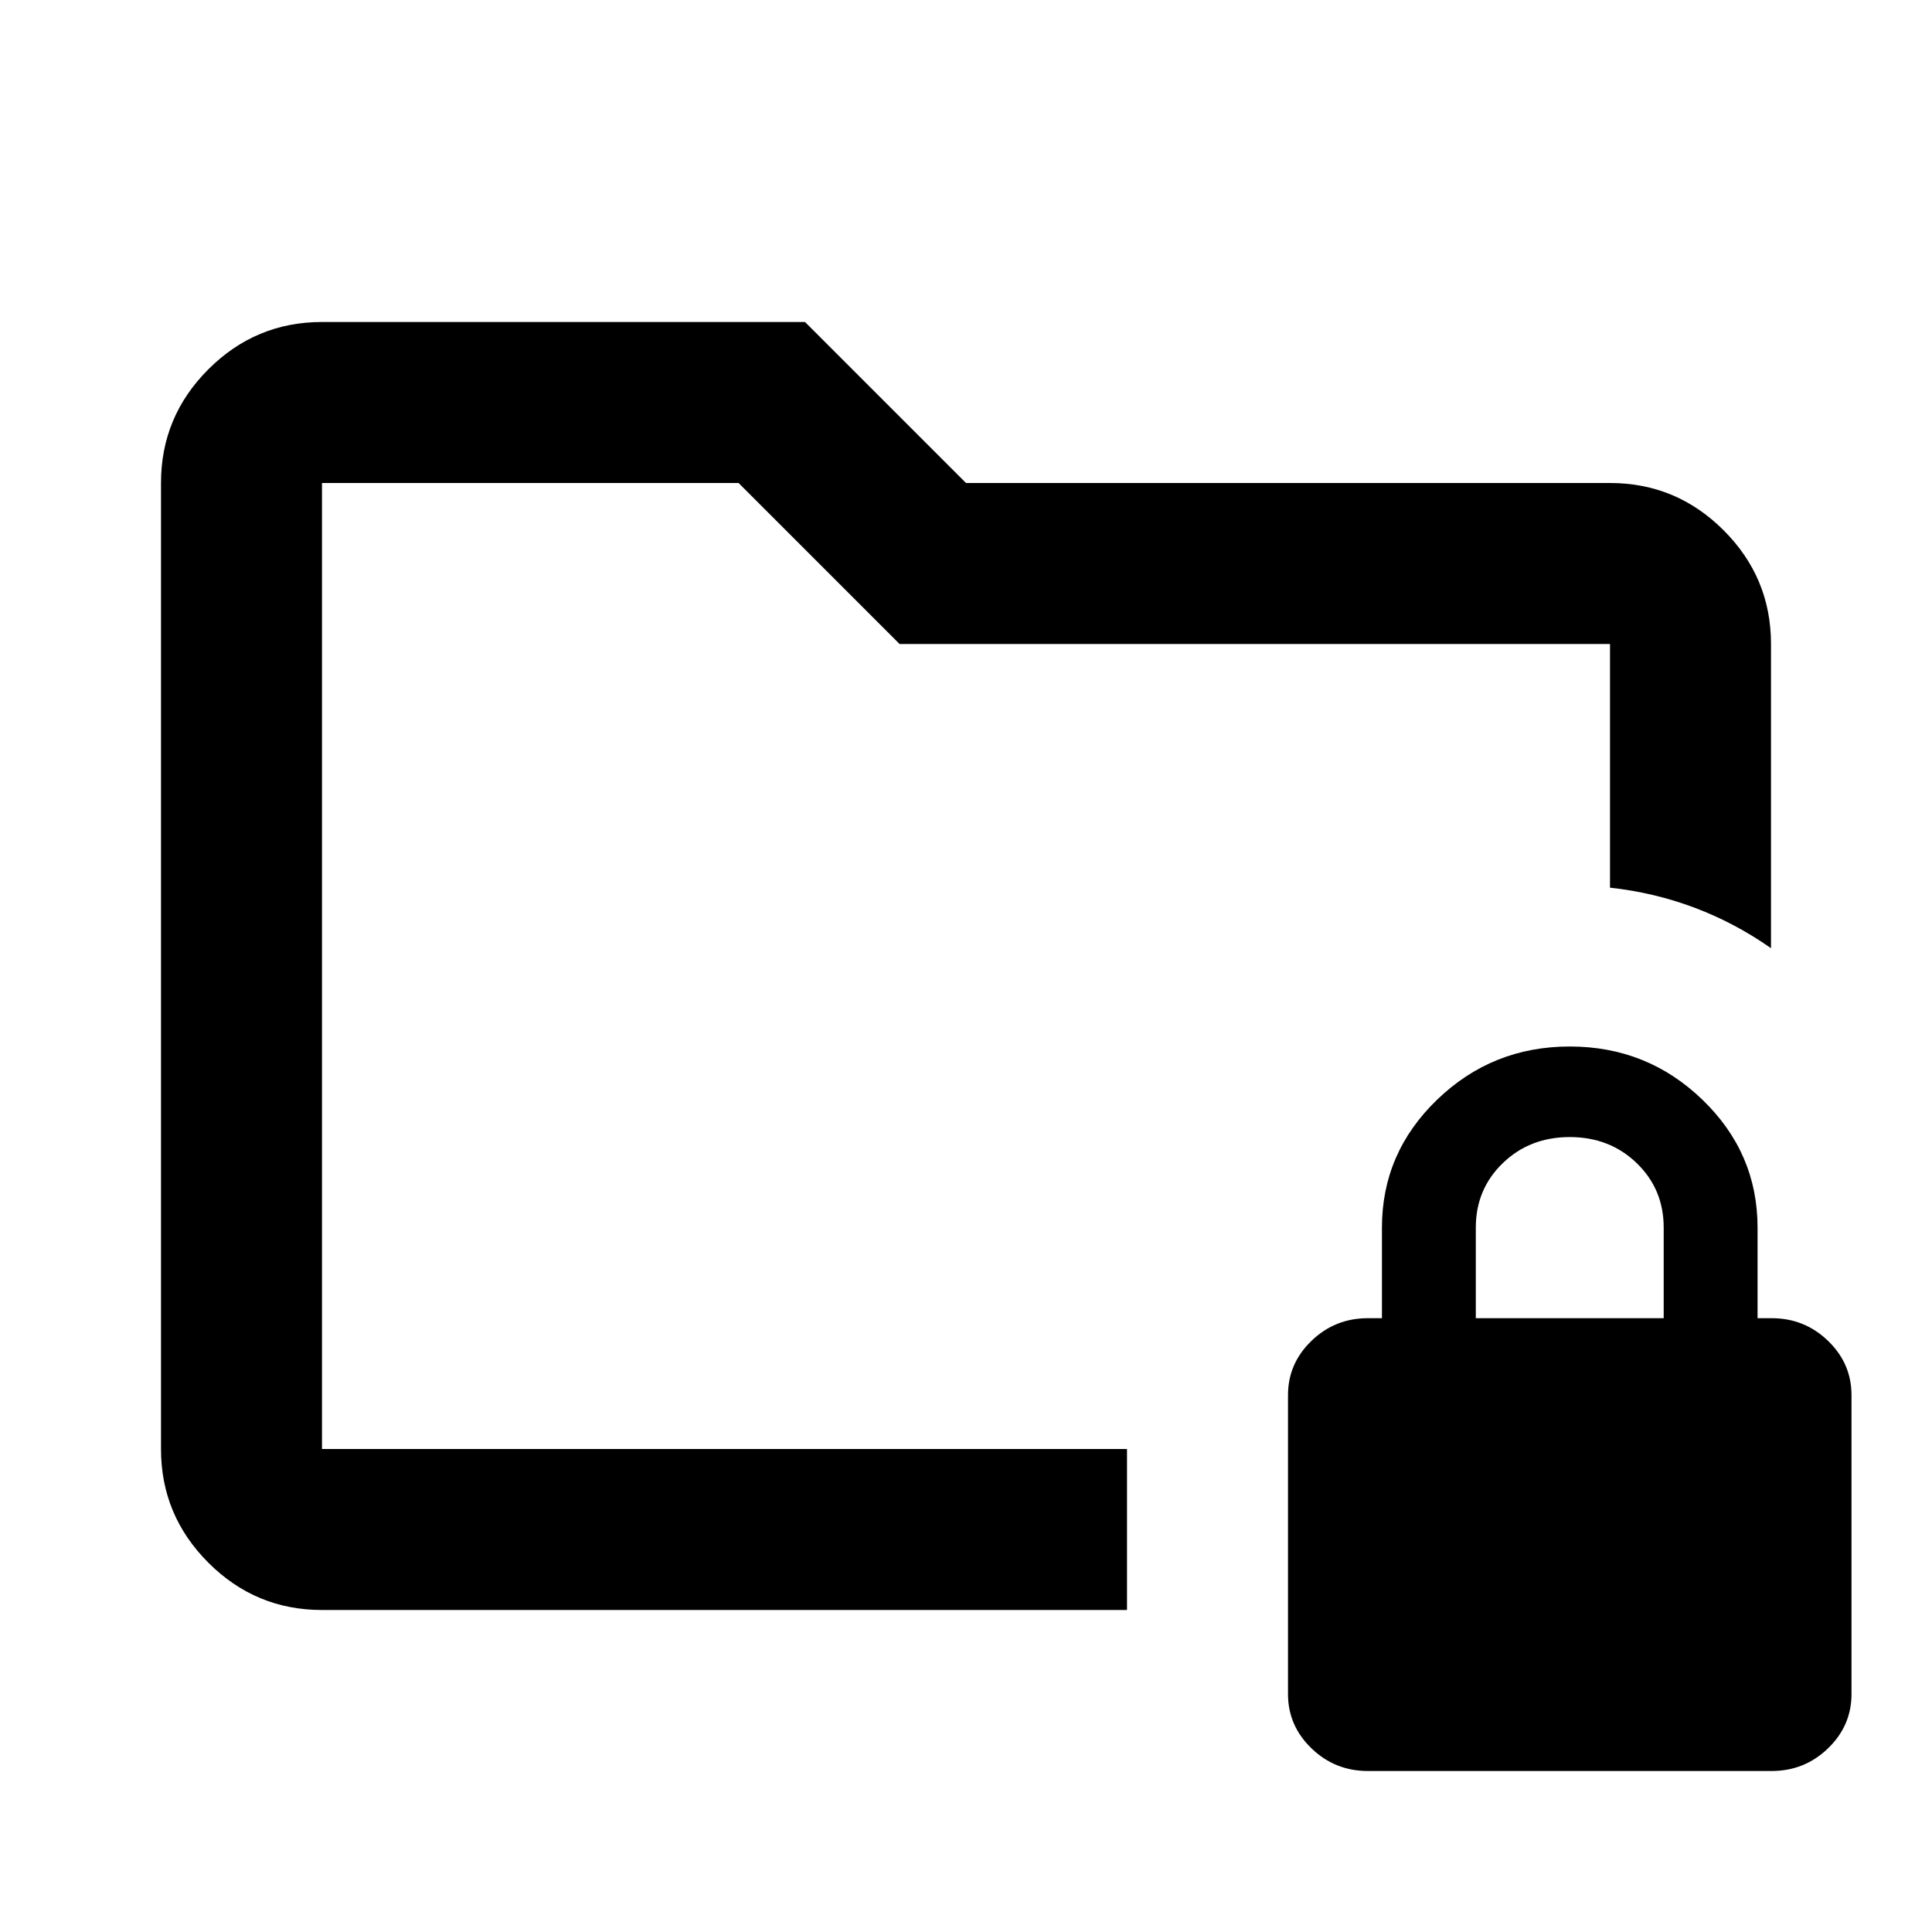
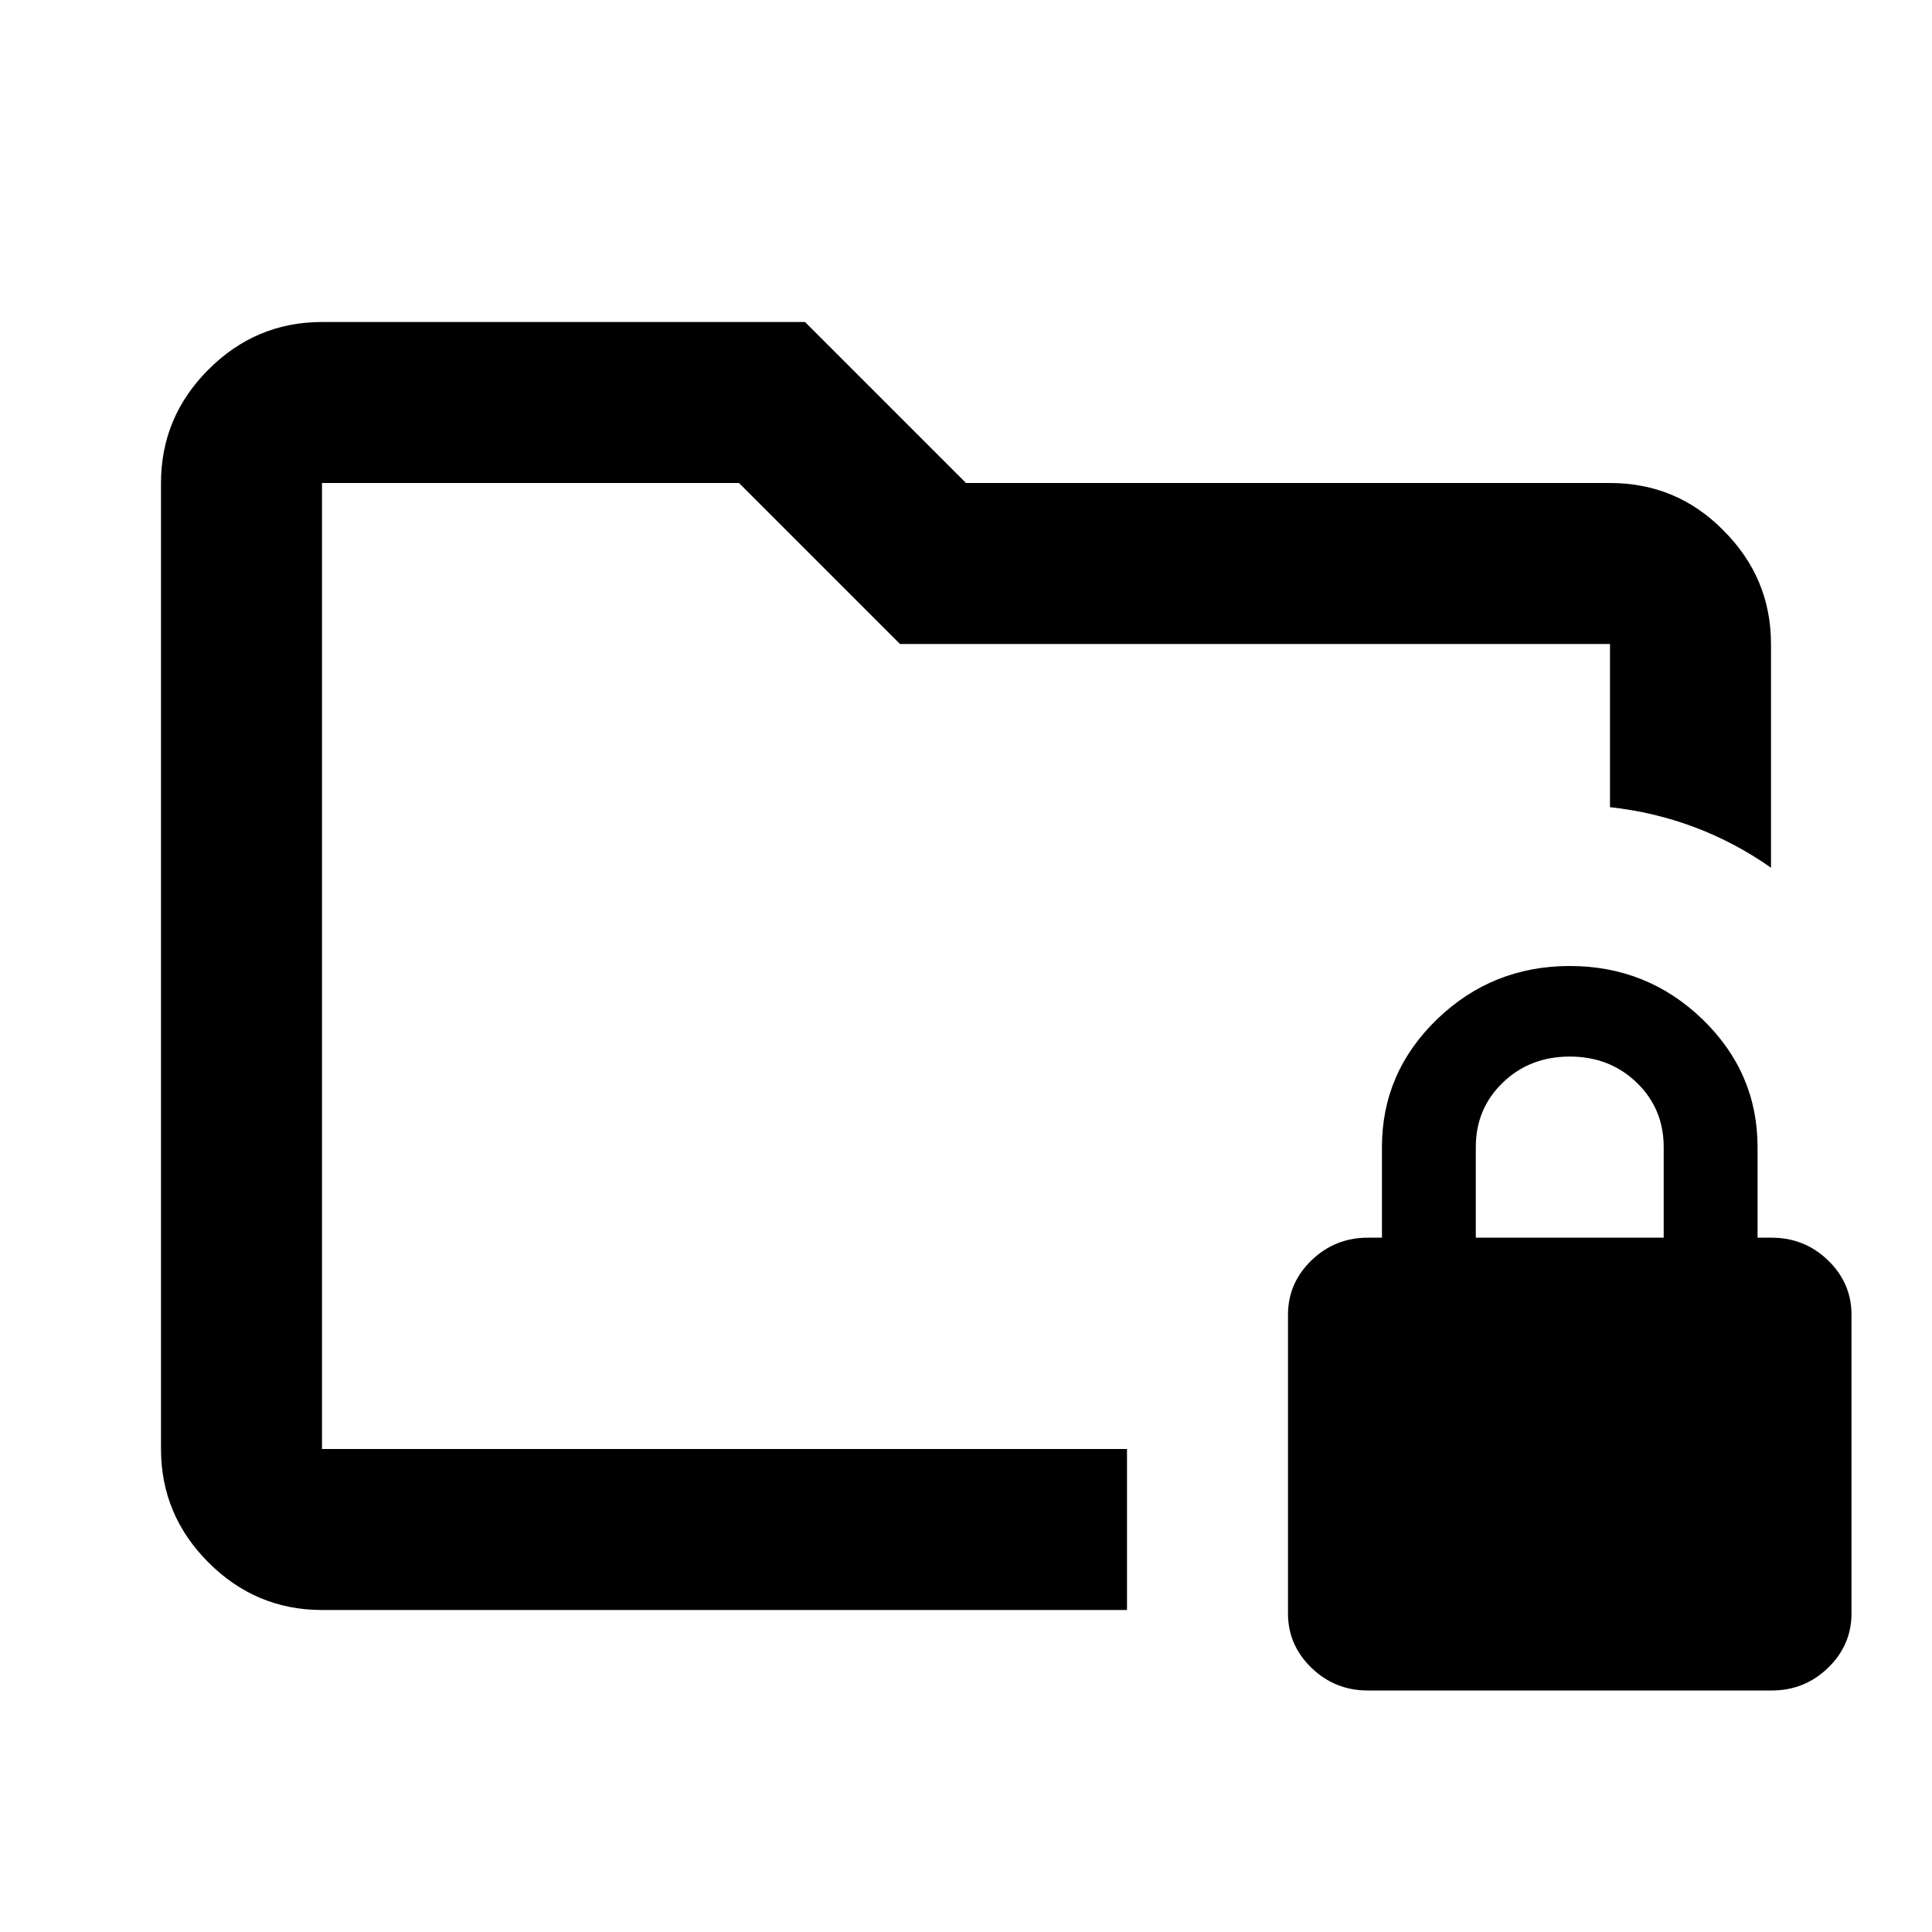
<svg xmlns="http://www.w3.org/2000/svg" width="24" height="24" viewBox="0 0 24 24" fill="none">
-   <path d="M12 6H20C20.55 6 21.02 6.196 21.412 6.588C21.804 6.98 22 7.45 22 8V11.779C21.404 11.36 20.728 11.106 20 11.027V8H11.175L9.175 6H4V18H14V20H4C3.45 20 2.98 19.804 2.588 19.412C2.196 19.02 2 18.55 2 18V6C2 5.45 2.196 4.98 2.588 4.588C2.98 4.196 3.45 4 4 4H10L12 6Z" fill="black" />
-   <path d="M16.992 22C16.719 22 16.486 21.906 16.292 21.719C16.097 21.531 16 21.306 16 21.044V17.331C16 17.069 16.097 16.844 16.292 16.656C16.486 16.469 16.719 16.375 16.992 16.375H17.167V15.25C17.167 14.631 17.395 14.102 17.852 13.661C18.309 13.22 18.858 13 19.5 13C20.142 13 20.691 13.22 21.148 13.661C21.605 14.102 21.833 14.631 21.833 15.25V16.375H22.008C22.281 16.375 22.514 16.469 22.708 16.656C22.903 16.844 23 17.069 23 17.331V21.044C23 21.306 22.903 21.531 22.708 21.719C22.514 21.906 22.281 22 22.008 22H16.992ZM18.333 16.375H20.667V15.25C20.667 14.931 20.555 14.664 20.331 14.448C20.108 14.233 19.831 14.125 19.5 14.125C19.169 14.125 18.892 14.233 18.669 14.448C18.445 14.664 18.333 14.931 18.333 15.25V16.375Z" fill="black" />
+   <path d="M19.5 12C20.142 12 20.691 12.221 21.148 12.661C21.604 13.102 21.833 13.631 21.833 14.25V15.375H22.009C22.281 15.375 22.514 15.469 22.708 15.656C22.902 15.844 23 16.069 23 16.331V20.044C23 20.306 22.902 20.531 22.708 20.719C22.514 20.906 22.281 21 22.009 21H16.991C16.719 21 16.486 20.906 16.292 20.719C16.098 20.531 16 20.306 16 20.044V16.331C16 16.069 16.098 15.844 16.292 15.656C16.486 15.469 16.719 15.375 16.991 15.375H17.167V14.25C17.167 13.631 17.396 13.102 17.852 12.661C18.309 12.221 18.858 12 19.5 12ZM19.5 13.125C19.169 13.125 18.892 13.233 18.669 13.448C18.445 13.664 18.333 13.931 18.333 14.25V15.375H20.667V14.25C20.667 13.931 20.555 13.664 20.331 13.448C20.108 13.233 19.831 13.125 19.5 13.125Z" fill-rule="evenodd" clip-rule="evenodd" fill="black" />
+   <path d="M12 6H20C20.553 6 21.023 6.197 21.41 6.59C21.803 6.983 22 7.453 22 8V10.779C21.404 10.36 20.728 10.106 20 10.027V8H11.18L9.18 6H4V18H14V20H4C3.453 20 2.983 19.803 2.59 19.41C2.197 19.017 2 18.547 2 18V6C2 5.453 2.197 4.983 2.59 4.59C2.983 4.197 3.453 4 4 4H10L12 6Z" fill="black" />
</svg>
